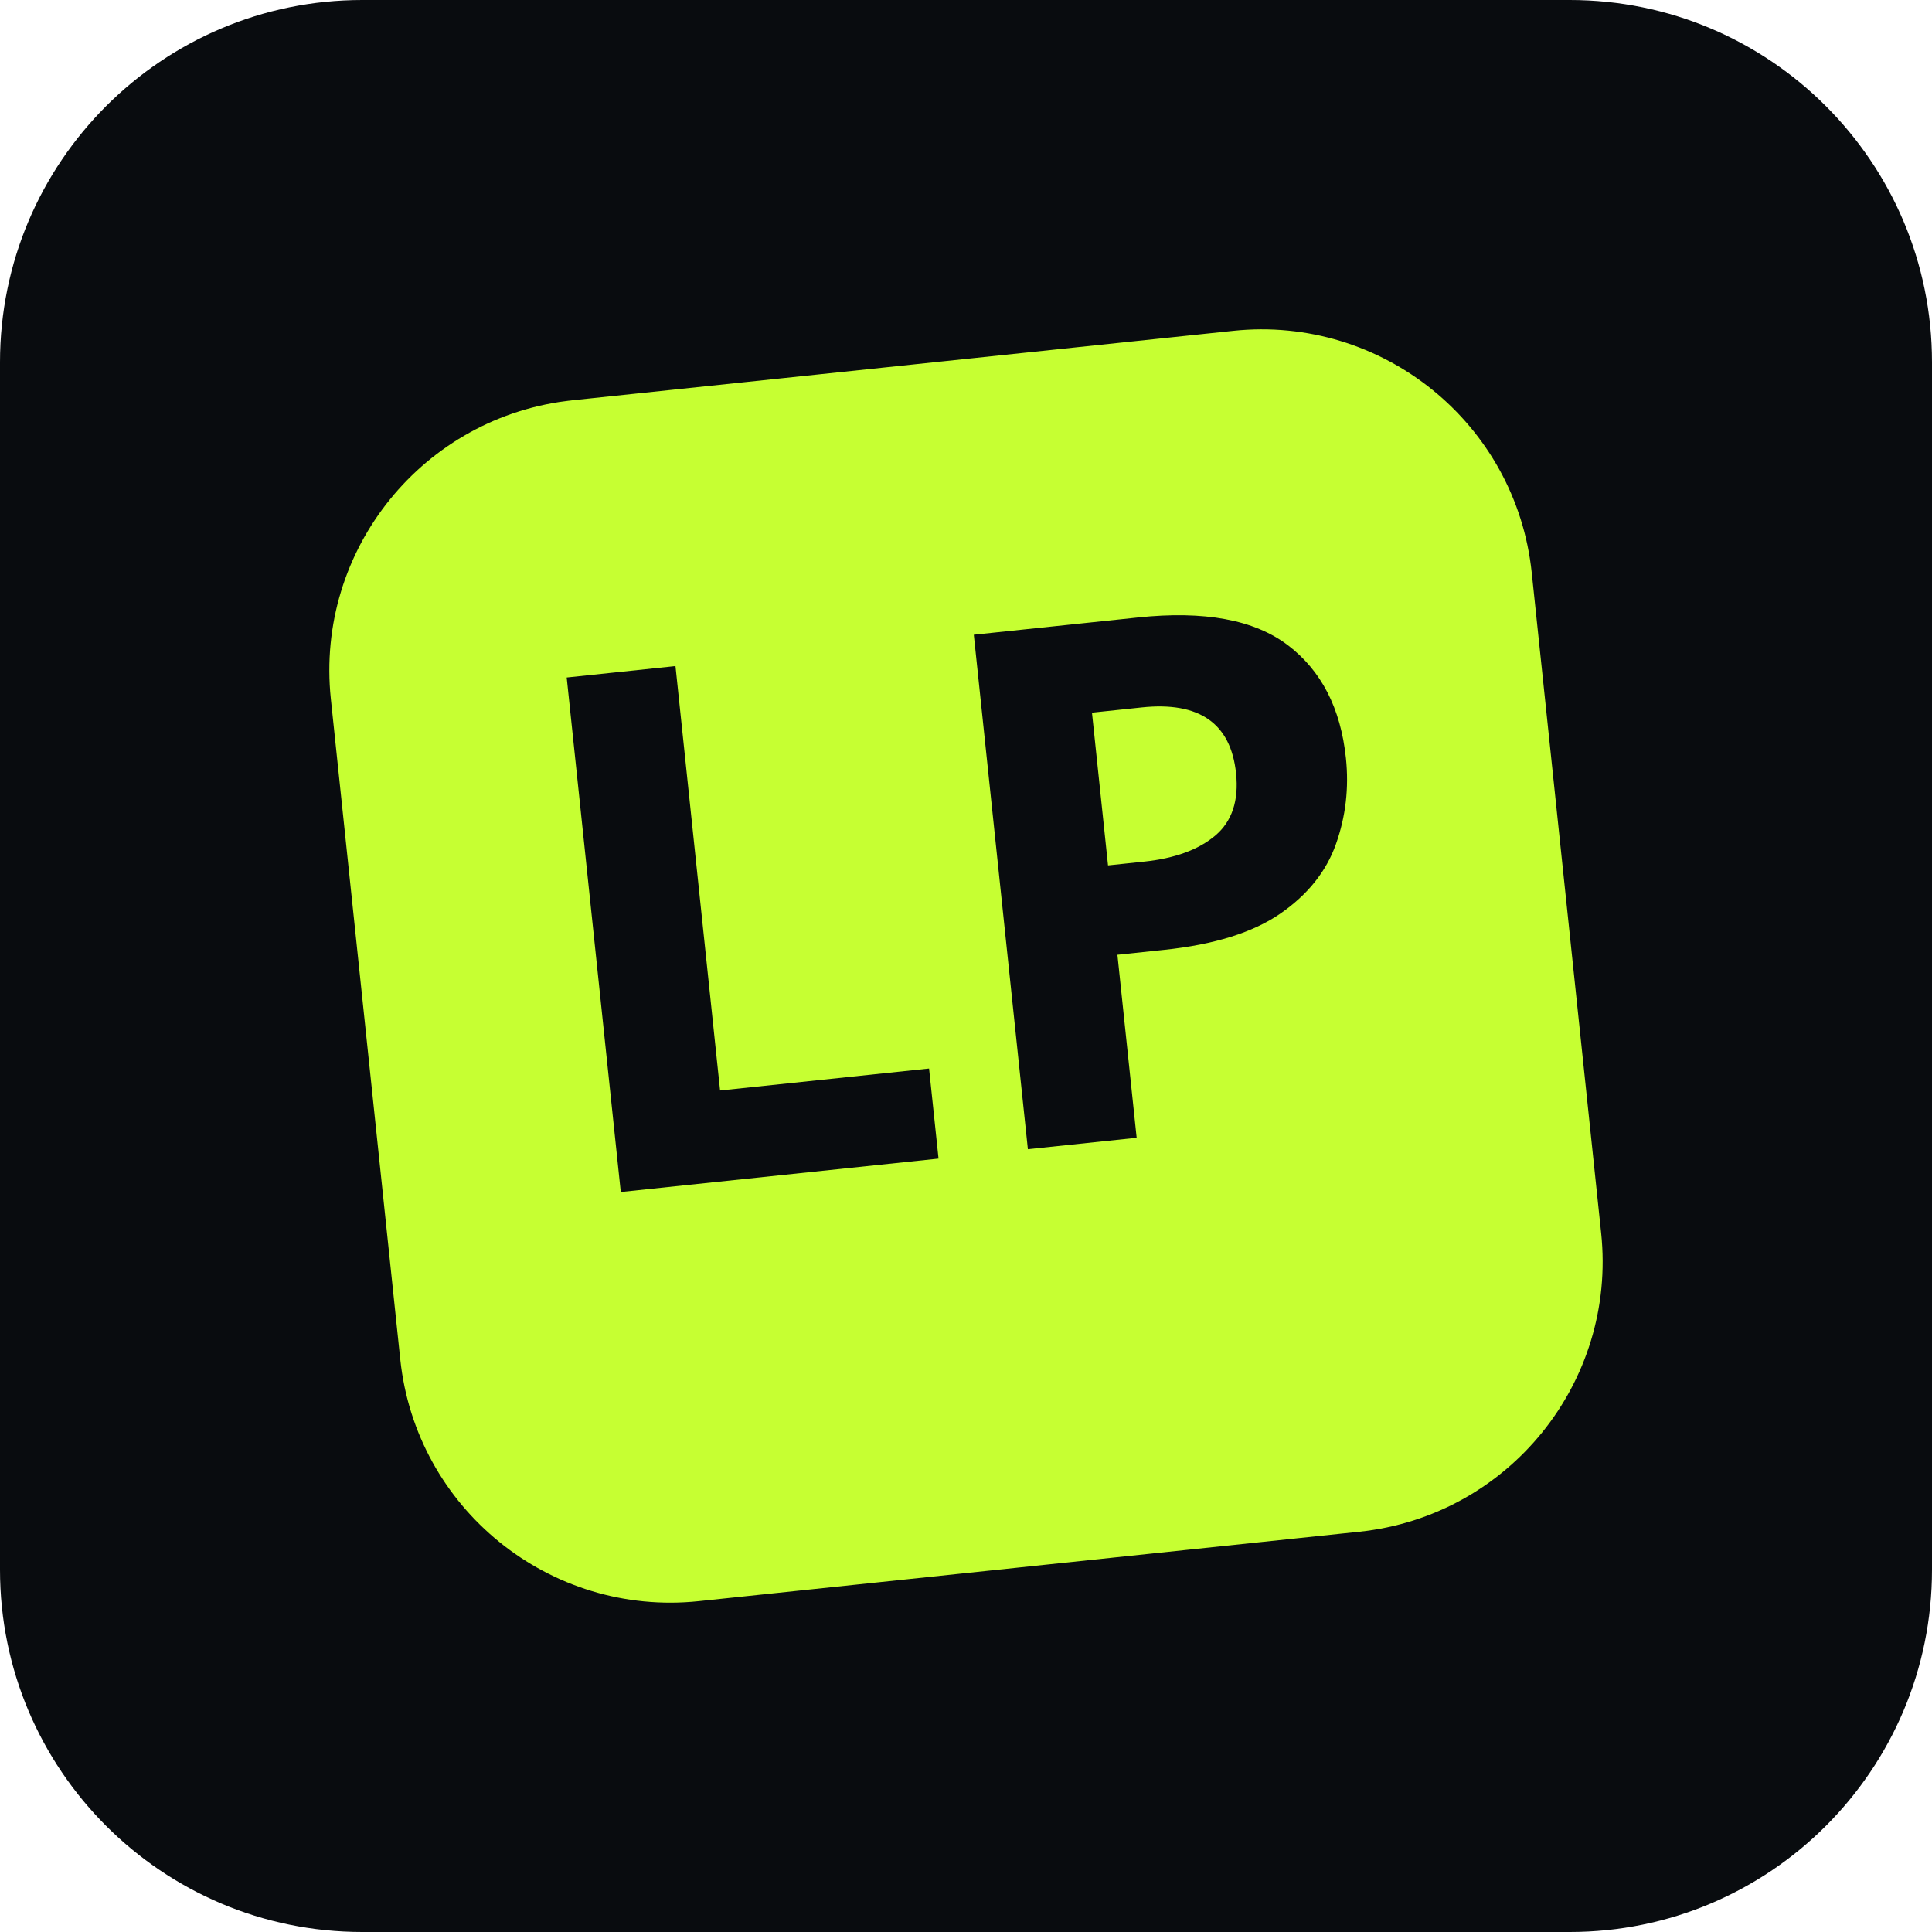
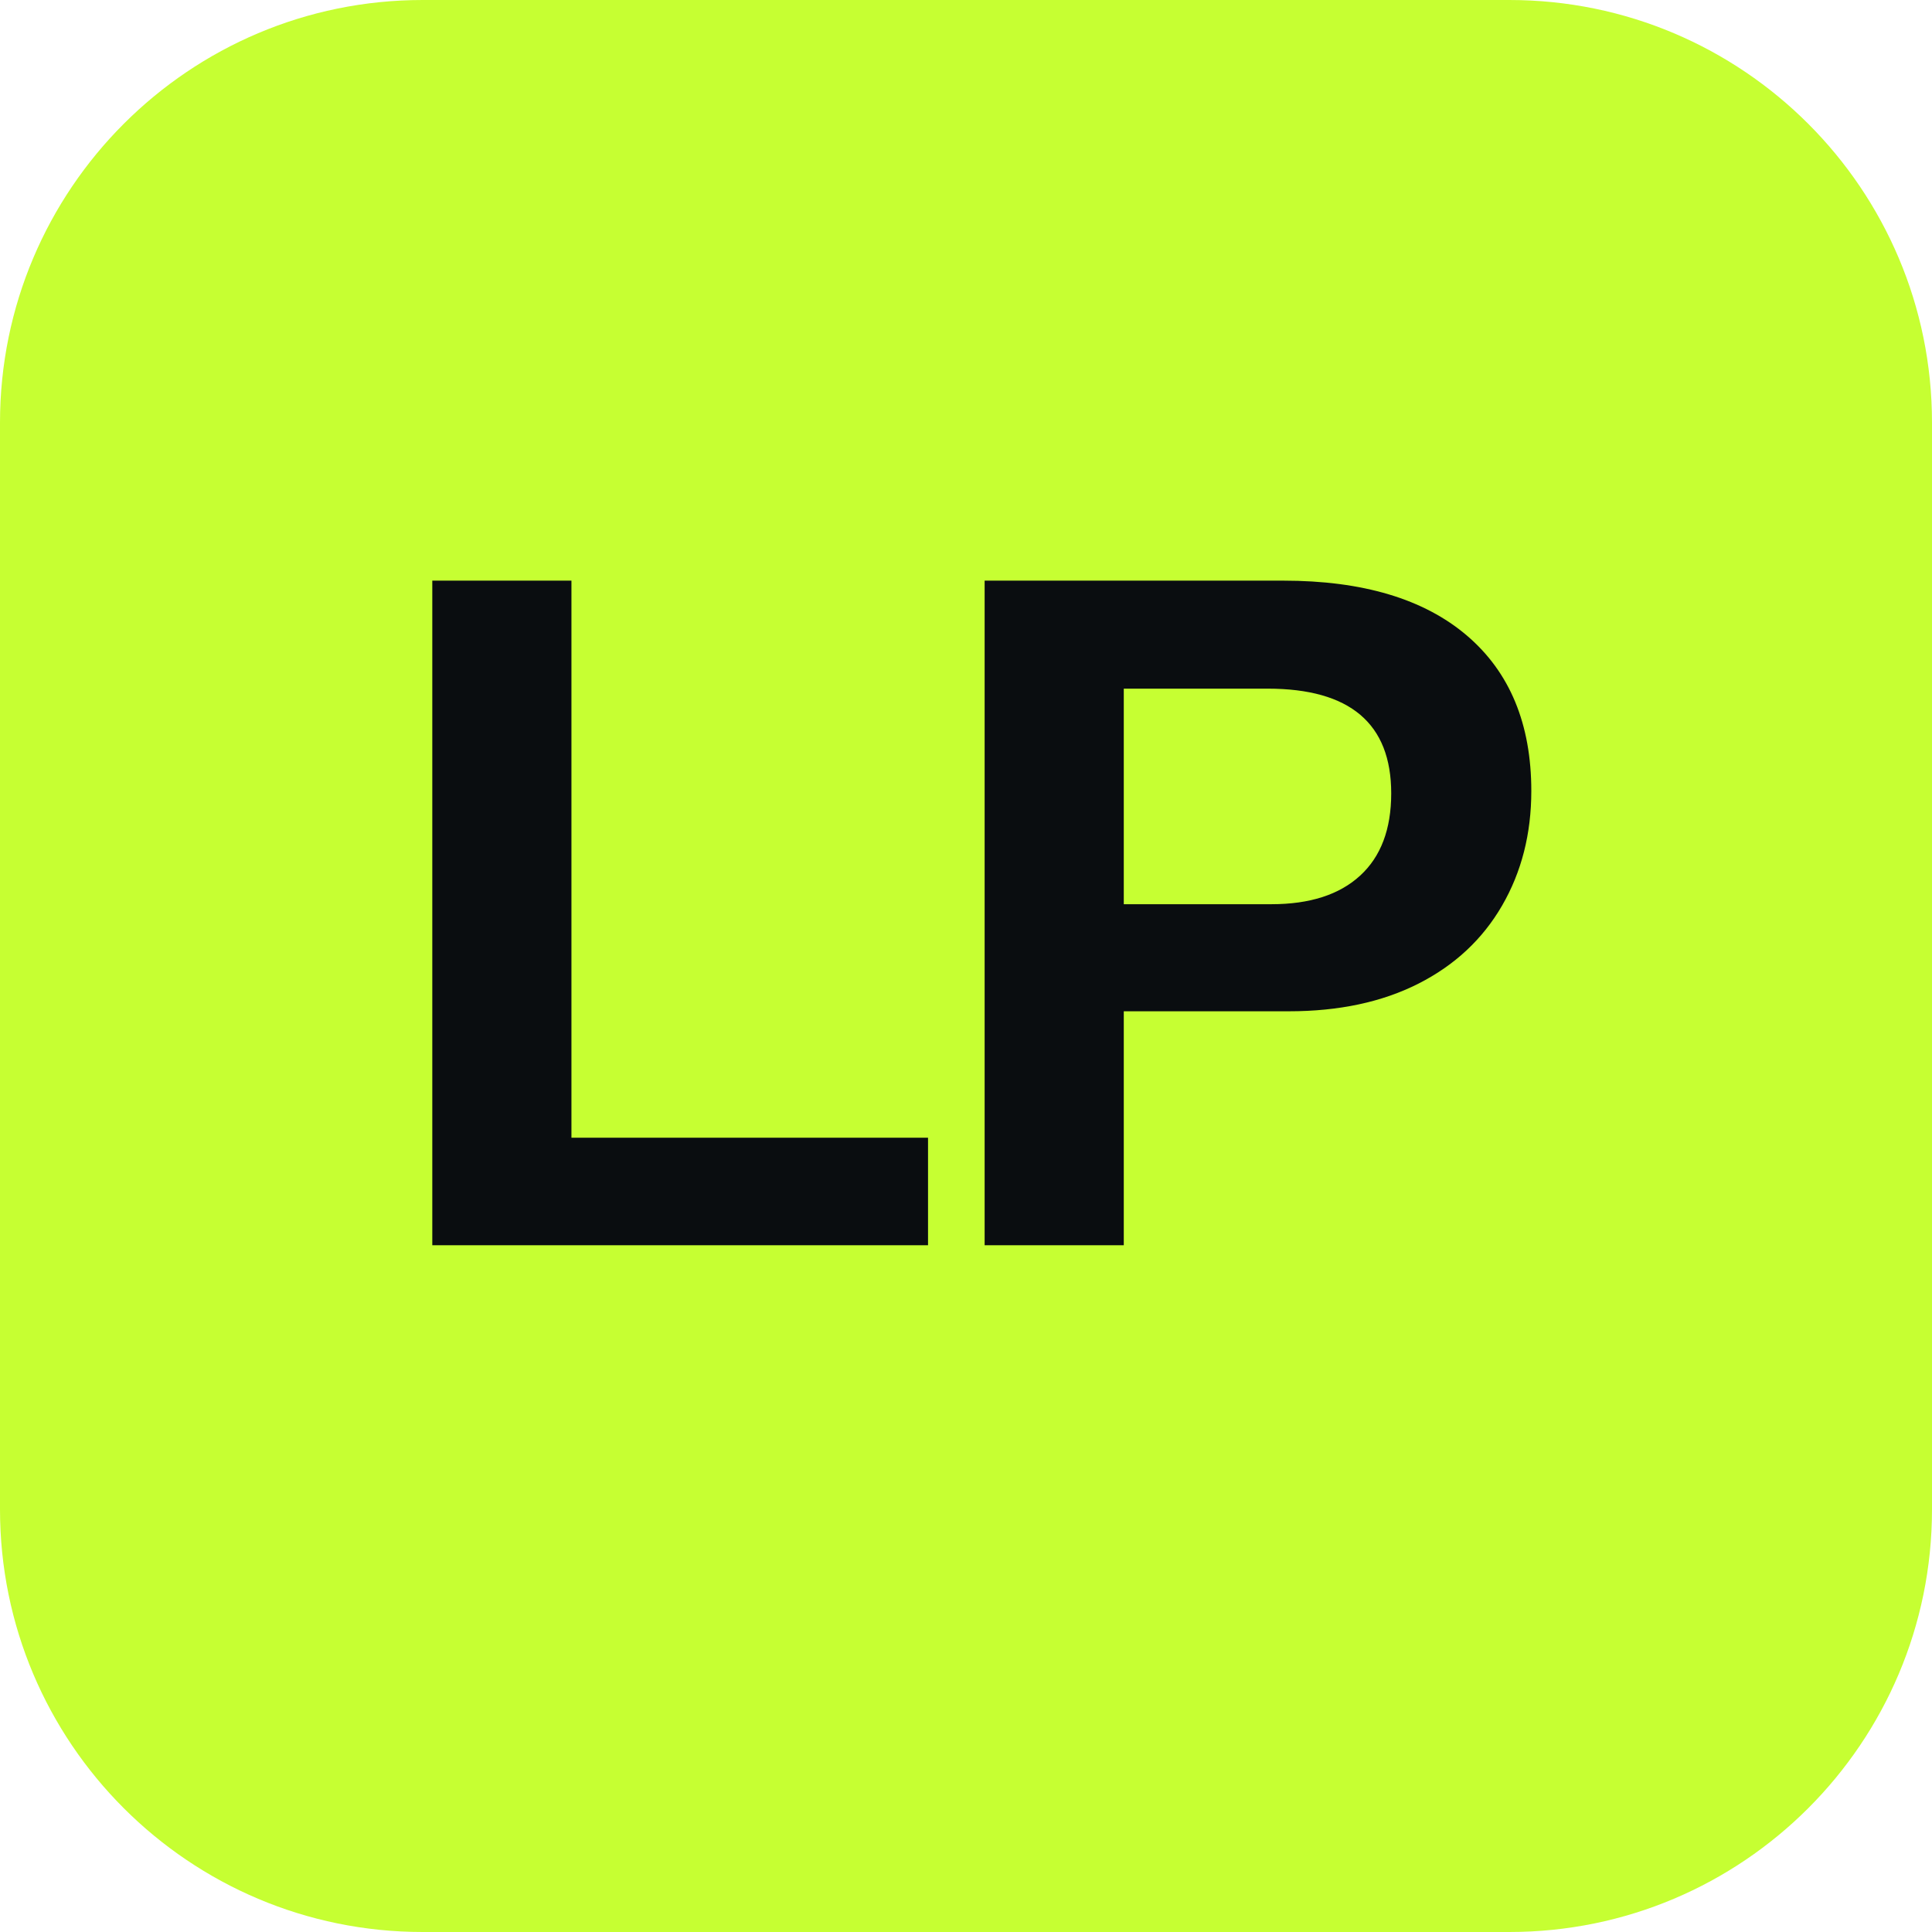
<svg xmlns="http://www.w3.org/2000/svg" width="512" height="512" viewBox="0 0 512 512">
-   <rect width="512" height="512" rx="96" fill="#090c0f" />
-   <rect x="96" y="96" width="320" height="320" rx="72" fill="#c6ff32" transform="rotate(-6 256 256)" />
-   <text x="256" y="306" text-anchor="middle" font-family="Arial Black,sans-serif" font-size="192" font-weight="900" fill="#090c0f" transform="rotate(-6 256 256)">LP</text>
+   <rect width="512" height="512" rx="112" fill="#c6ff32" />
+   <text x="256" y="330" text-anchor="middle" font-family="'Arial Black','Helvetica Neue',Arial,sans-serif" font-size="256" font-weight="900" fill="#0a0d10" letter-spacing="-10">LP</text>
</svg>
